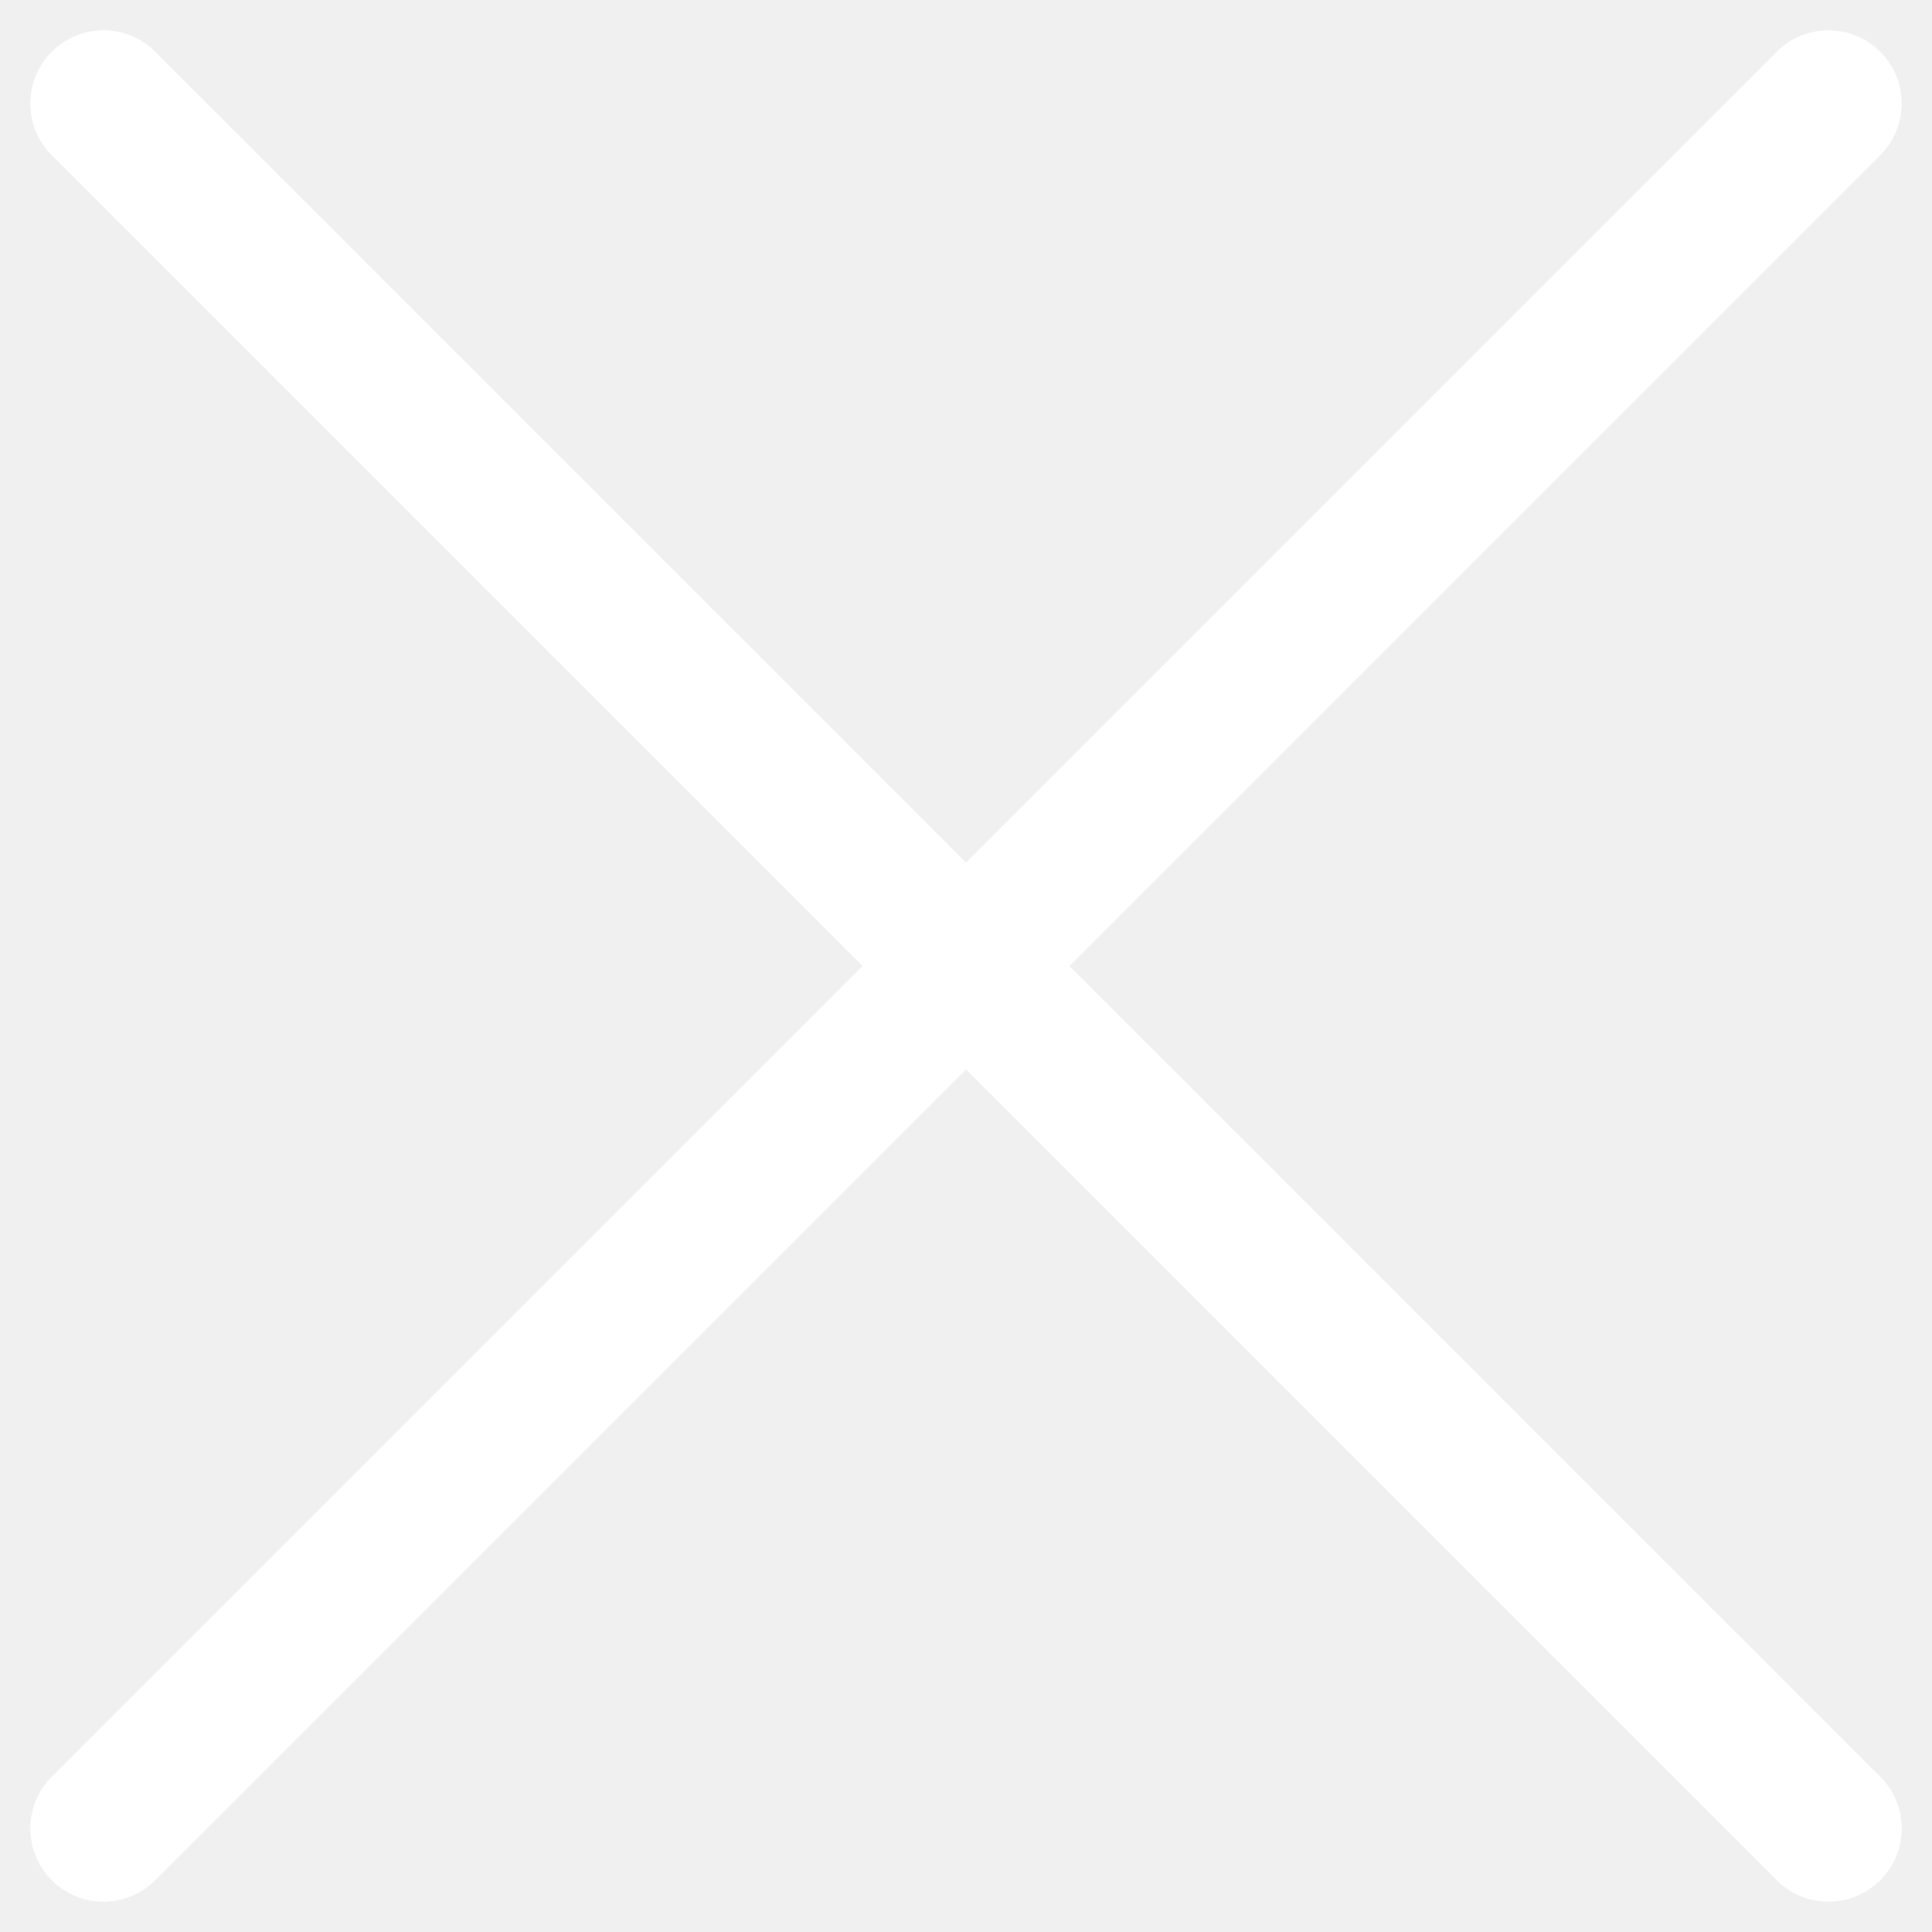
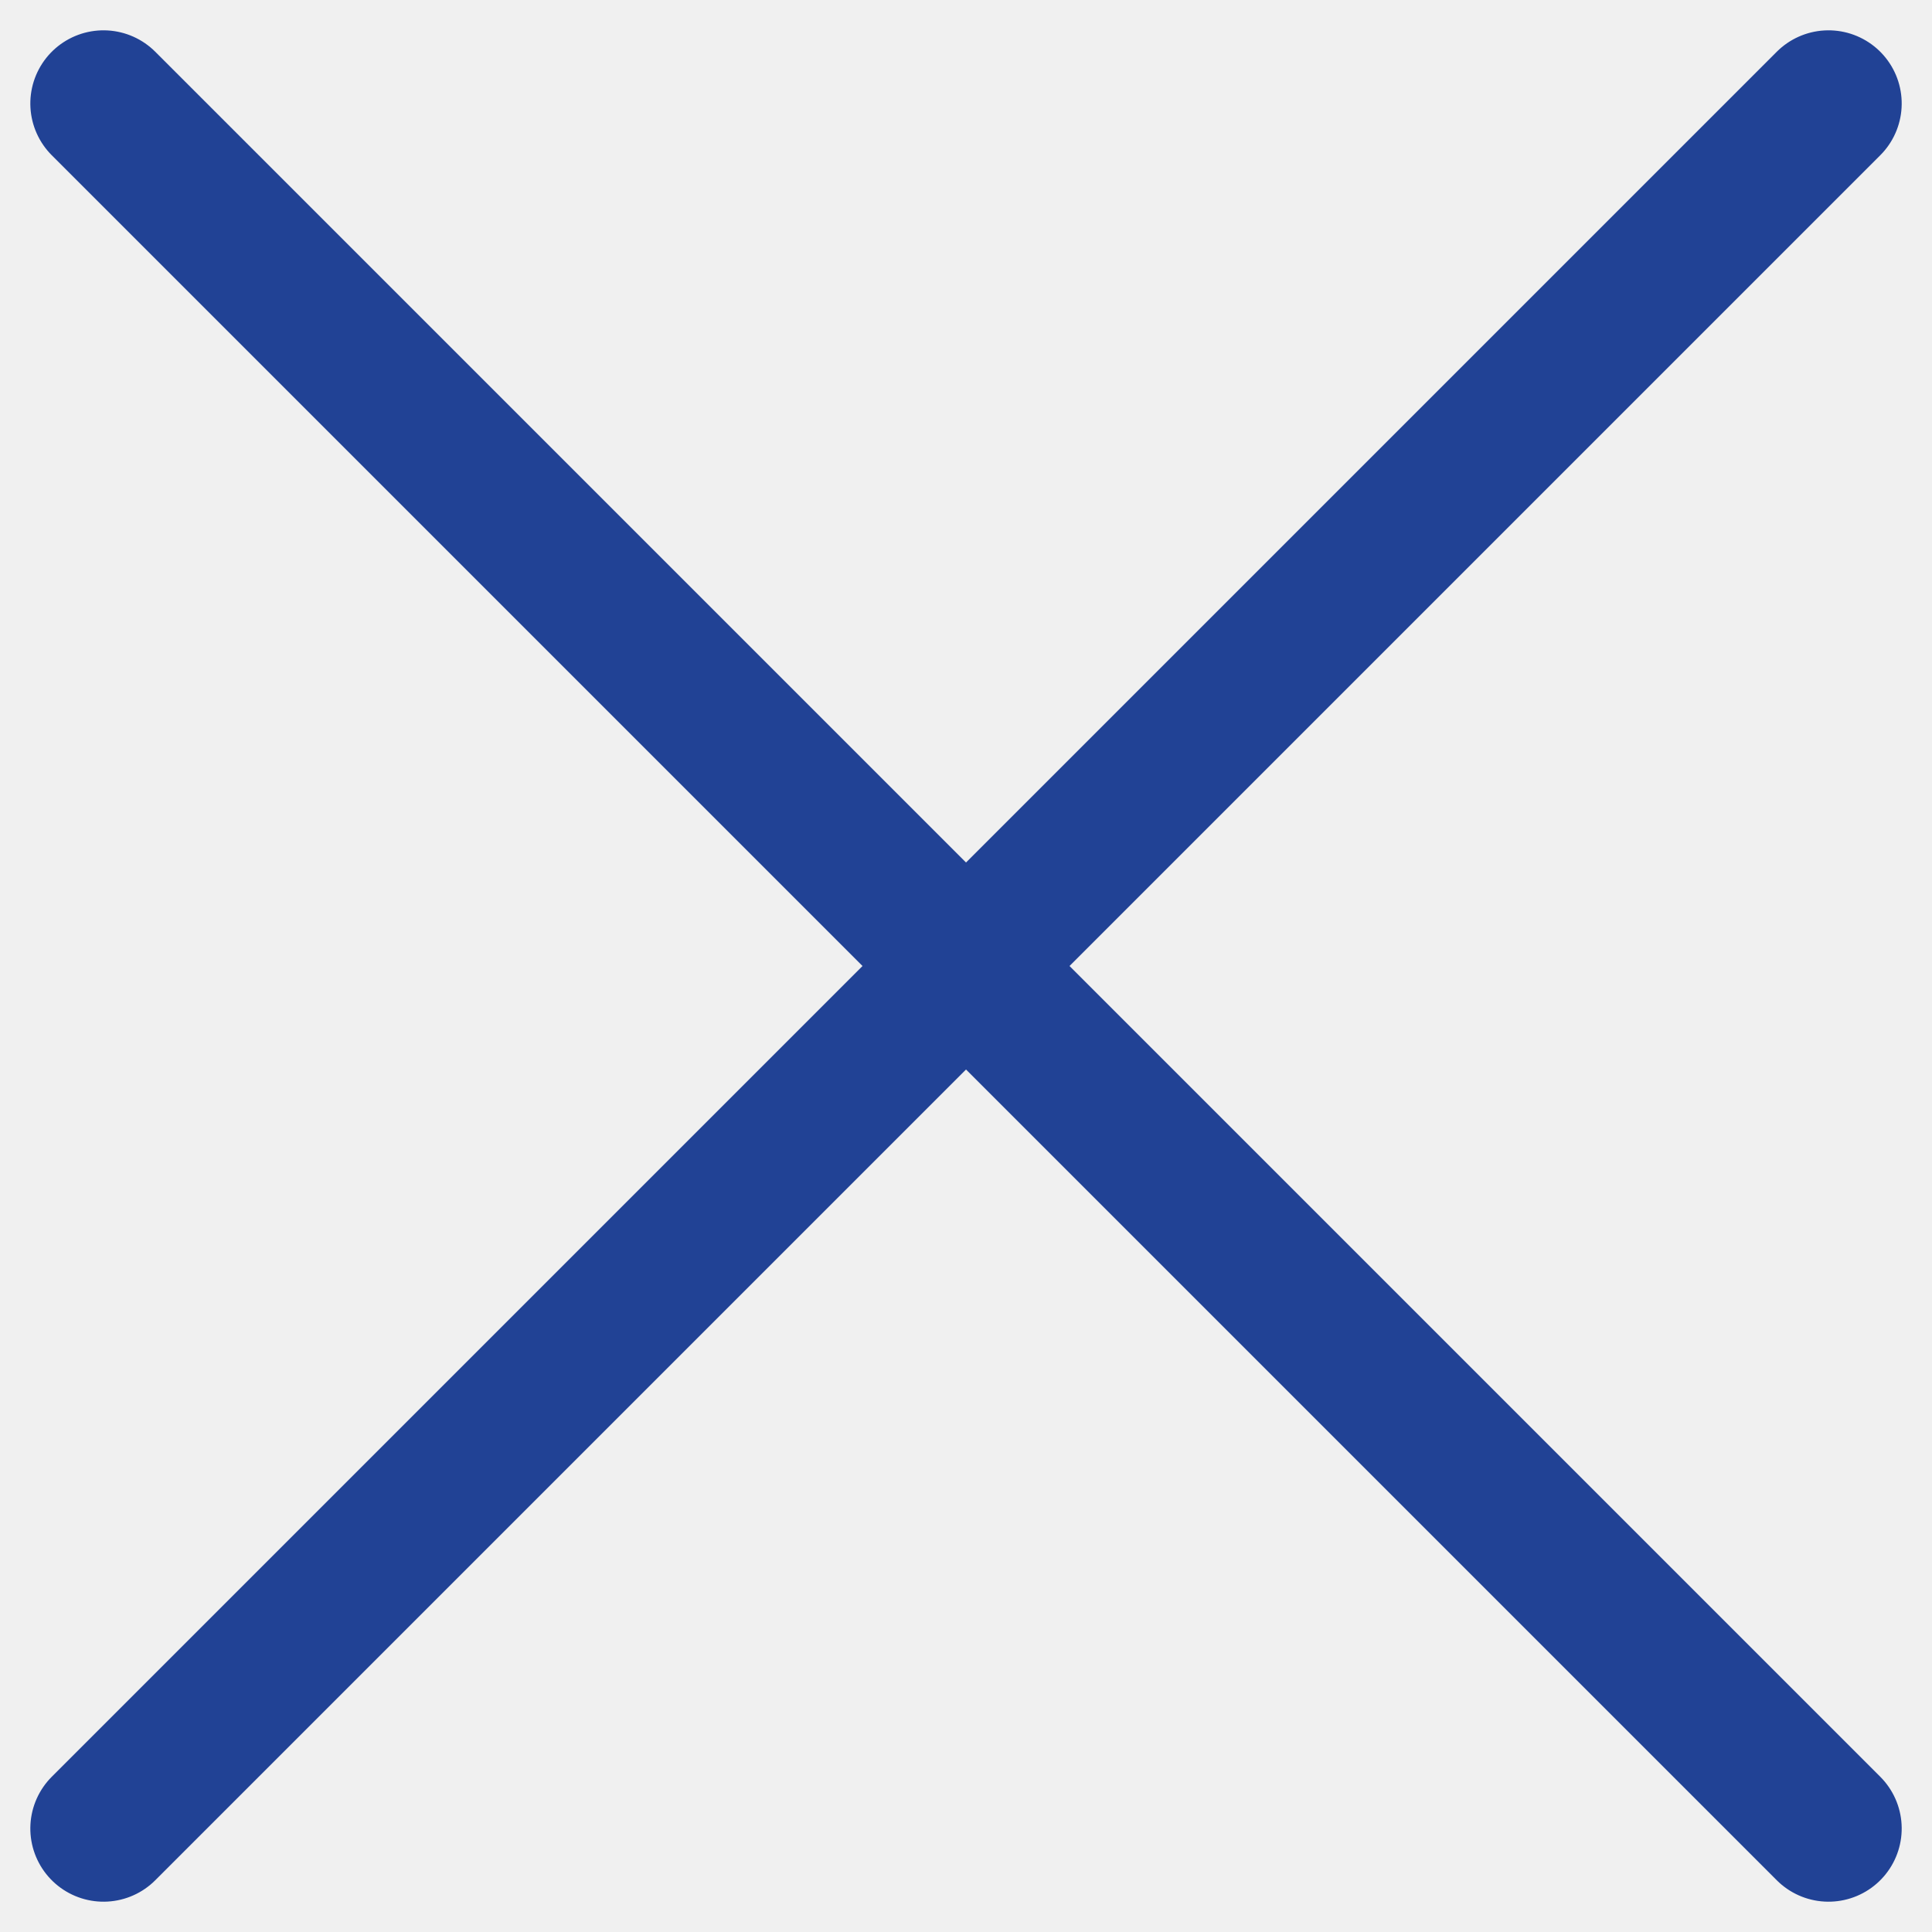
<svg xmlns="http://www.w3.org/2000/svg" width="39.598" height="39.598" viewBox="0 0 39.598 39.598">
  <g id="Group_19" data-name="Group 19" transform="translate(-918.885 -1256.175) rotate(45)">
-     <line id="Line_1" data-name="Line 1" y2="50" transform="translate(1566 213.5)" fill="none" stroke="white" stroke-linecap="round" stroke-width="3" />
-     <line id="Line_2" data-name="Line 2" y1="50" transform="translate(1591 238.5) rotate(90)" fill="none" stroke="white" stroke-linecap="round" stroke-width="3" />
+     <line id="Line_1" data-name="Line 1" y2="50" transform="translate(1566 213.5)" fill="none" stroke="#214295" stroke-linecap="round" stroke-width="3" />
+     <line id="Line_2" data-name="Line 2" y1="50" transform="translate(1591 238.5) rotate(90)" fill="none" stroke="#214295" stroke-linecap="round" stroke-width="3" />
  </g>
</svg>
